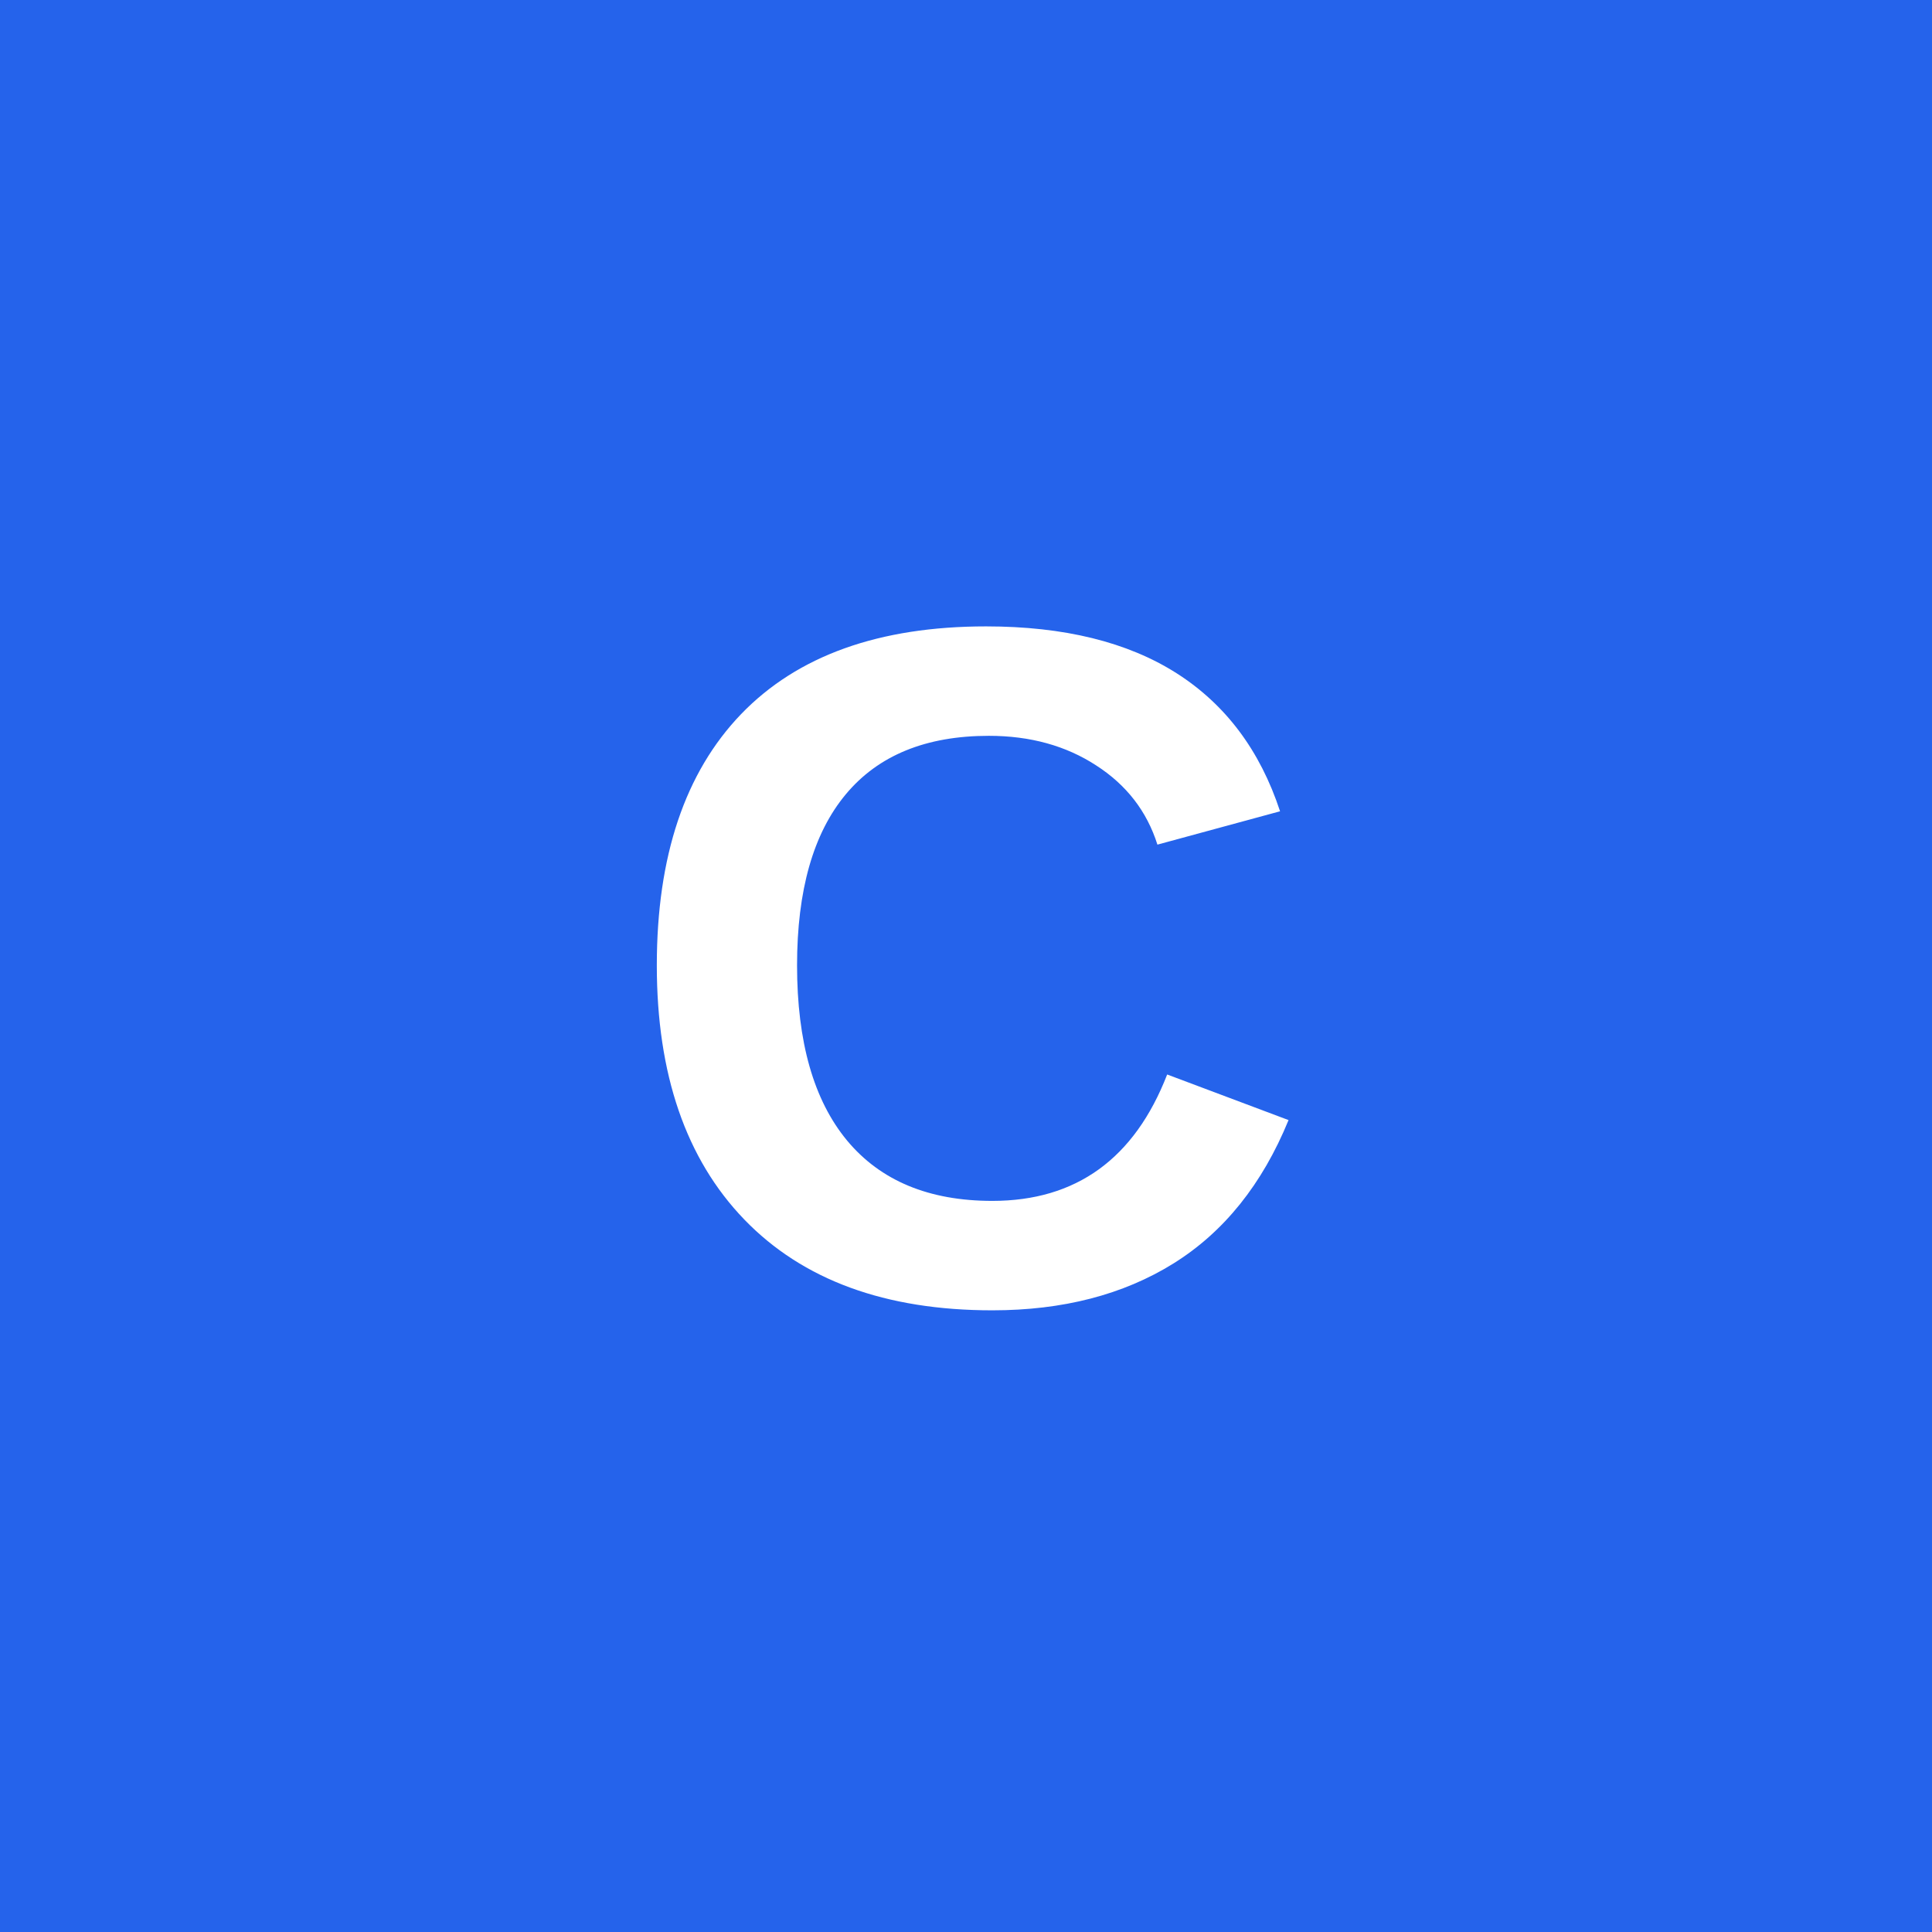
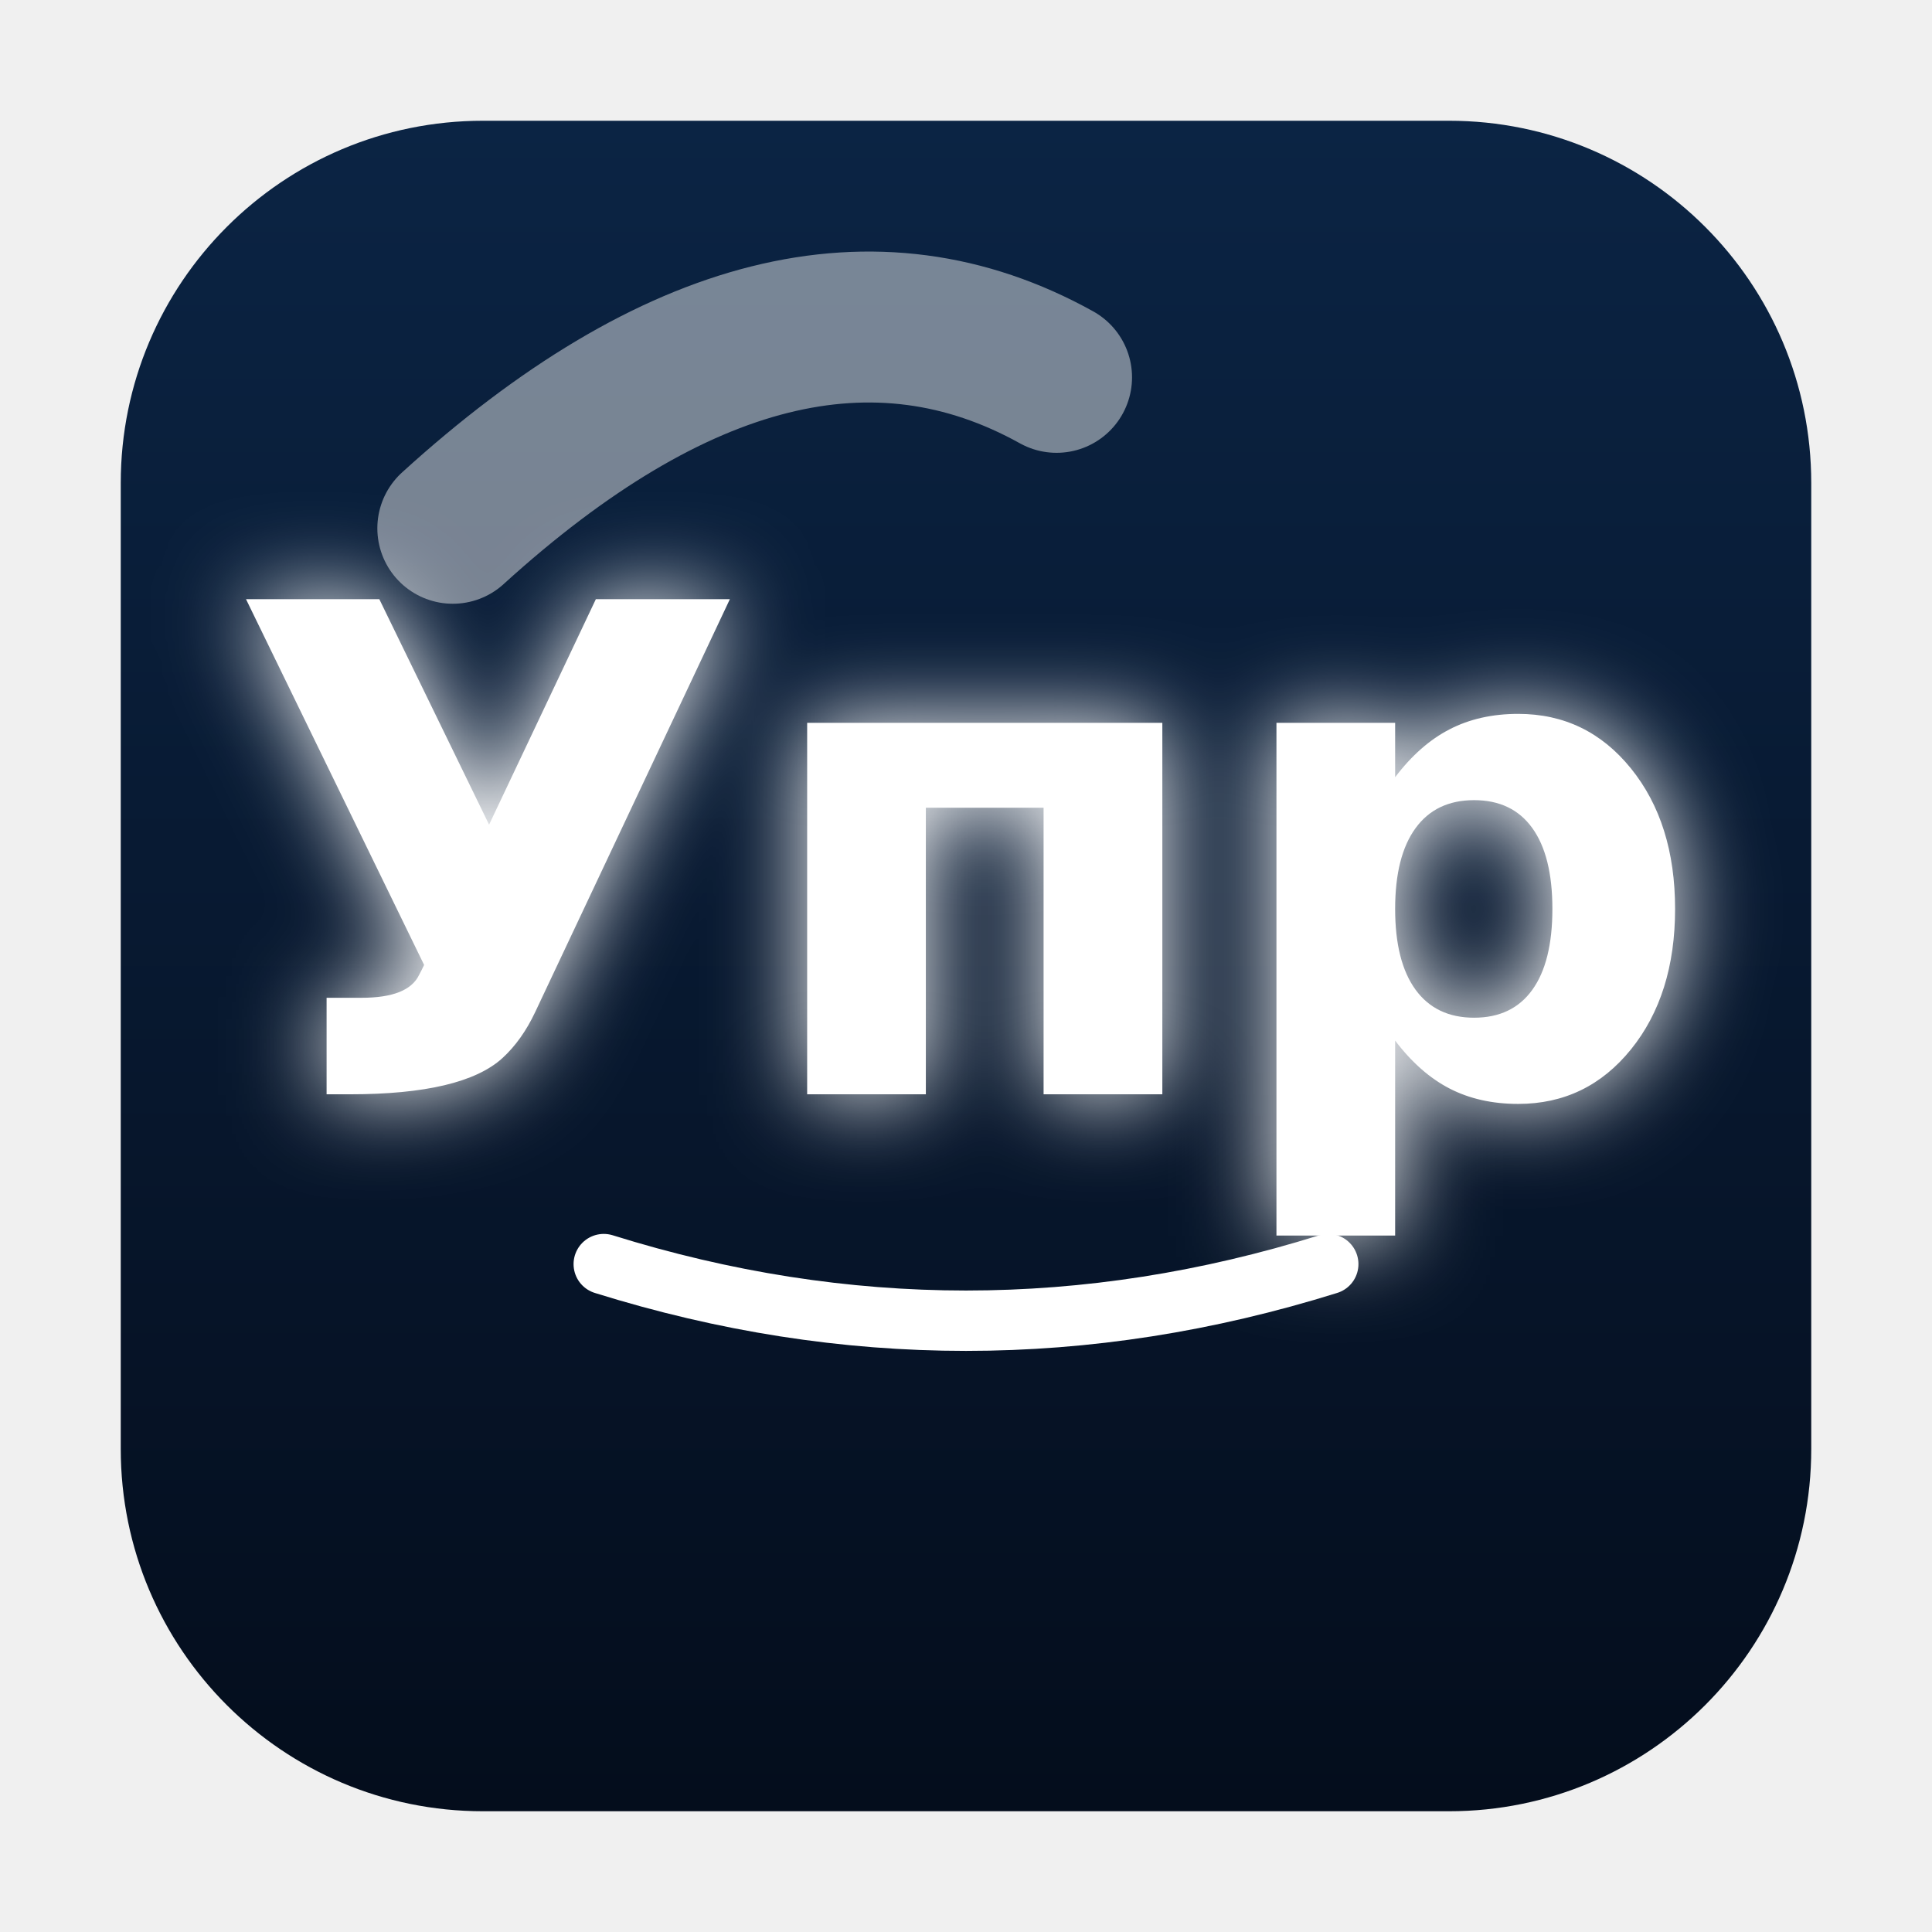
- <svg xmlns="http://www.w3.org/2000/svg" width="96" height="96">
-   <rect width="96" height="96" fill="#2563eb" />
-   <text x="50%" y="50%" font-family="Arial, sans-serif" font-size="48" font-weight="bold" fill="white" text-anchor="middle" dominant-baseline="central">С</text>
+ <svg xmlns="http://www.w3.org/2000/svg" viewBox="0 0 512 512" width="96" height="96">
+   <defs>
+     <linearGradient id="grad" x1="0%" y1="0%" x2="0%" y2="100%">
+       <stop offset="0%" stop-color="#0b2444" />
+       <stop offset="100%" stop-color="#040d1c" />
+     </linearGradient>
+     <filter id="glow" x="-20%" y="-20%" width="140%" height="140%">
+       <feGaussianBlur stdDeviation="12" result="blur" />
+       <feMerge>
+         <feMergeNode in="blur" />
+         <feMergeNode in="SourceGraphic" />
+       </feMerge>
+     </filter>
+   </defs>
+   <rect x="32" y="32" width="448" height="448" rx="96" fill="url(#grad)" />
+   <path d="M120 140 Q208 60 280 100" stroke="rgba(255,255,255,0.45)" stroke-width="40" fill="none" stroke-linecap="round" />
+   <g filter="url(#glow)">
+     <text x="256" y="290" text-anchor="middle" font-family="'DejaVu Sans', 'Arial', sans-serif" font-size="180" font-weight="700" fill="#ffffff">Упр</text>
+   </g>
+   <path d="M160 335 Q256 365 352 335" stroke="#ffffff" stroke-width="16" stroke-linecap="round" fill="none" />
</svg>
